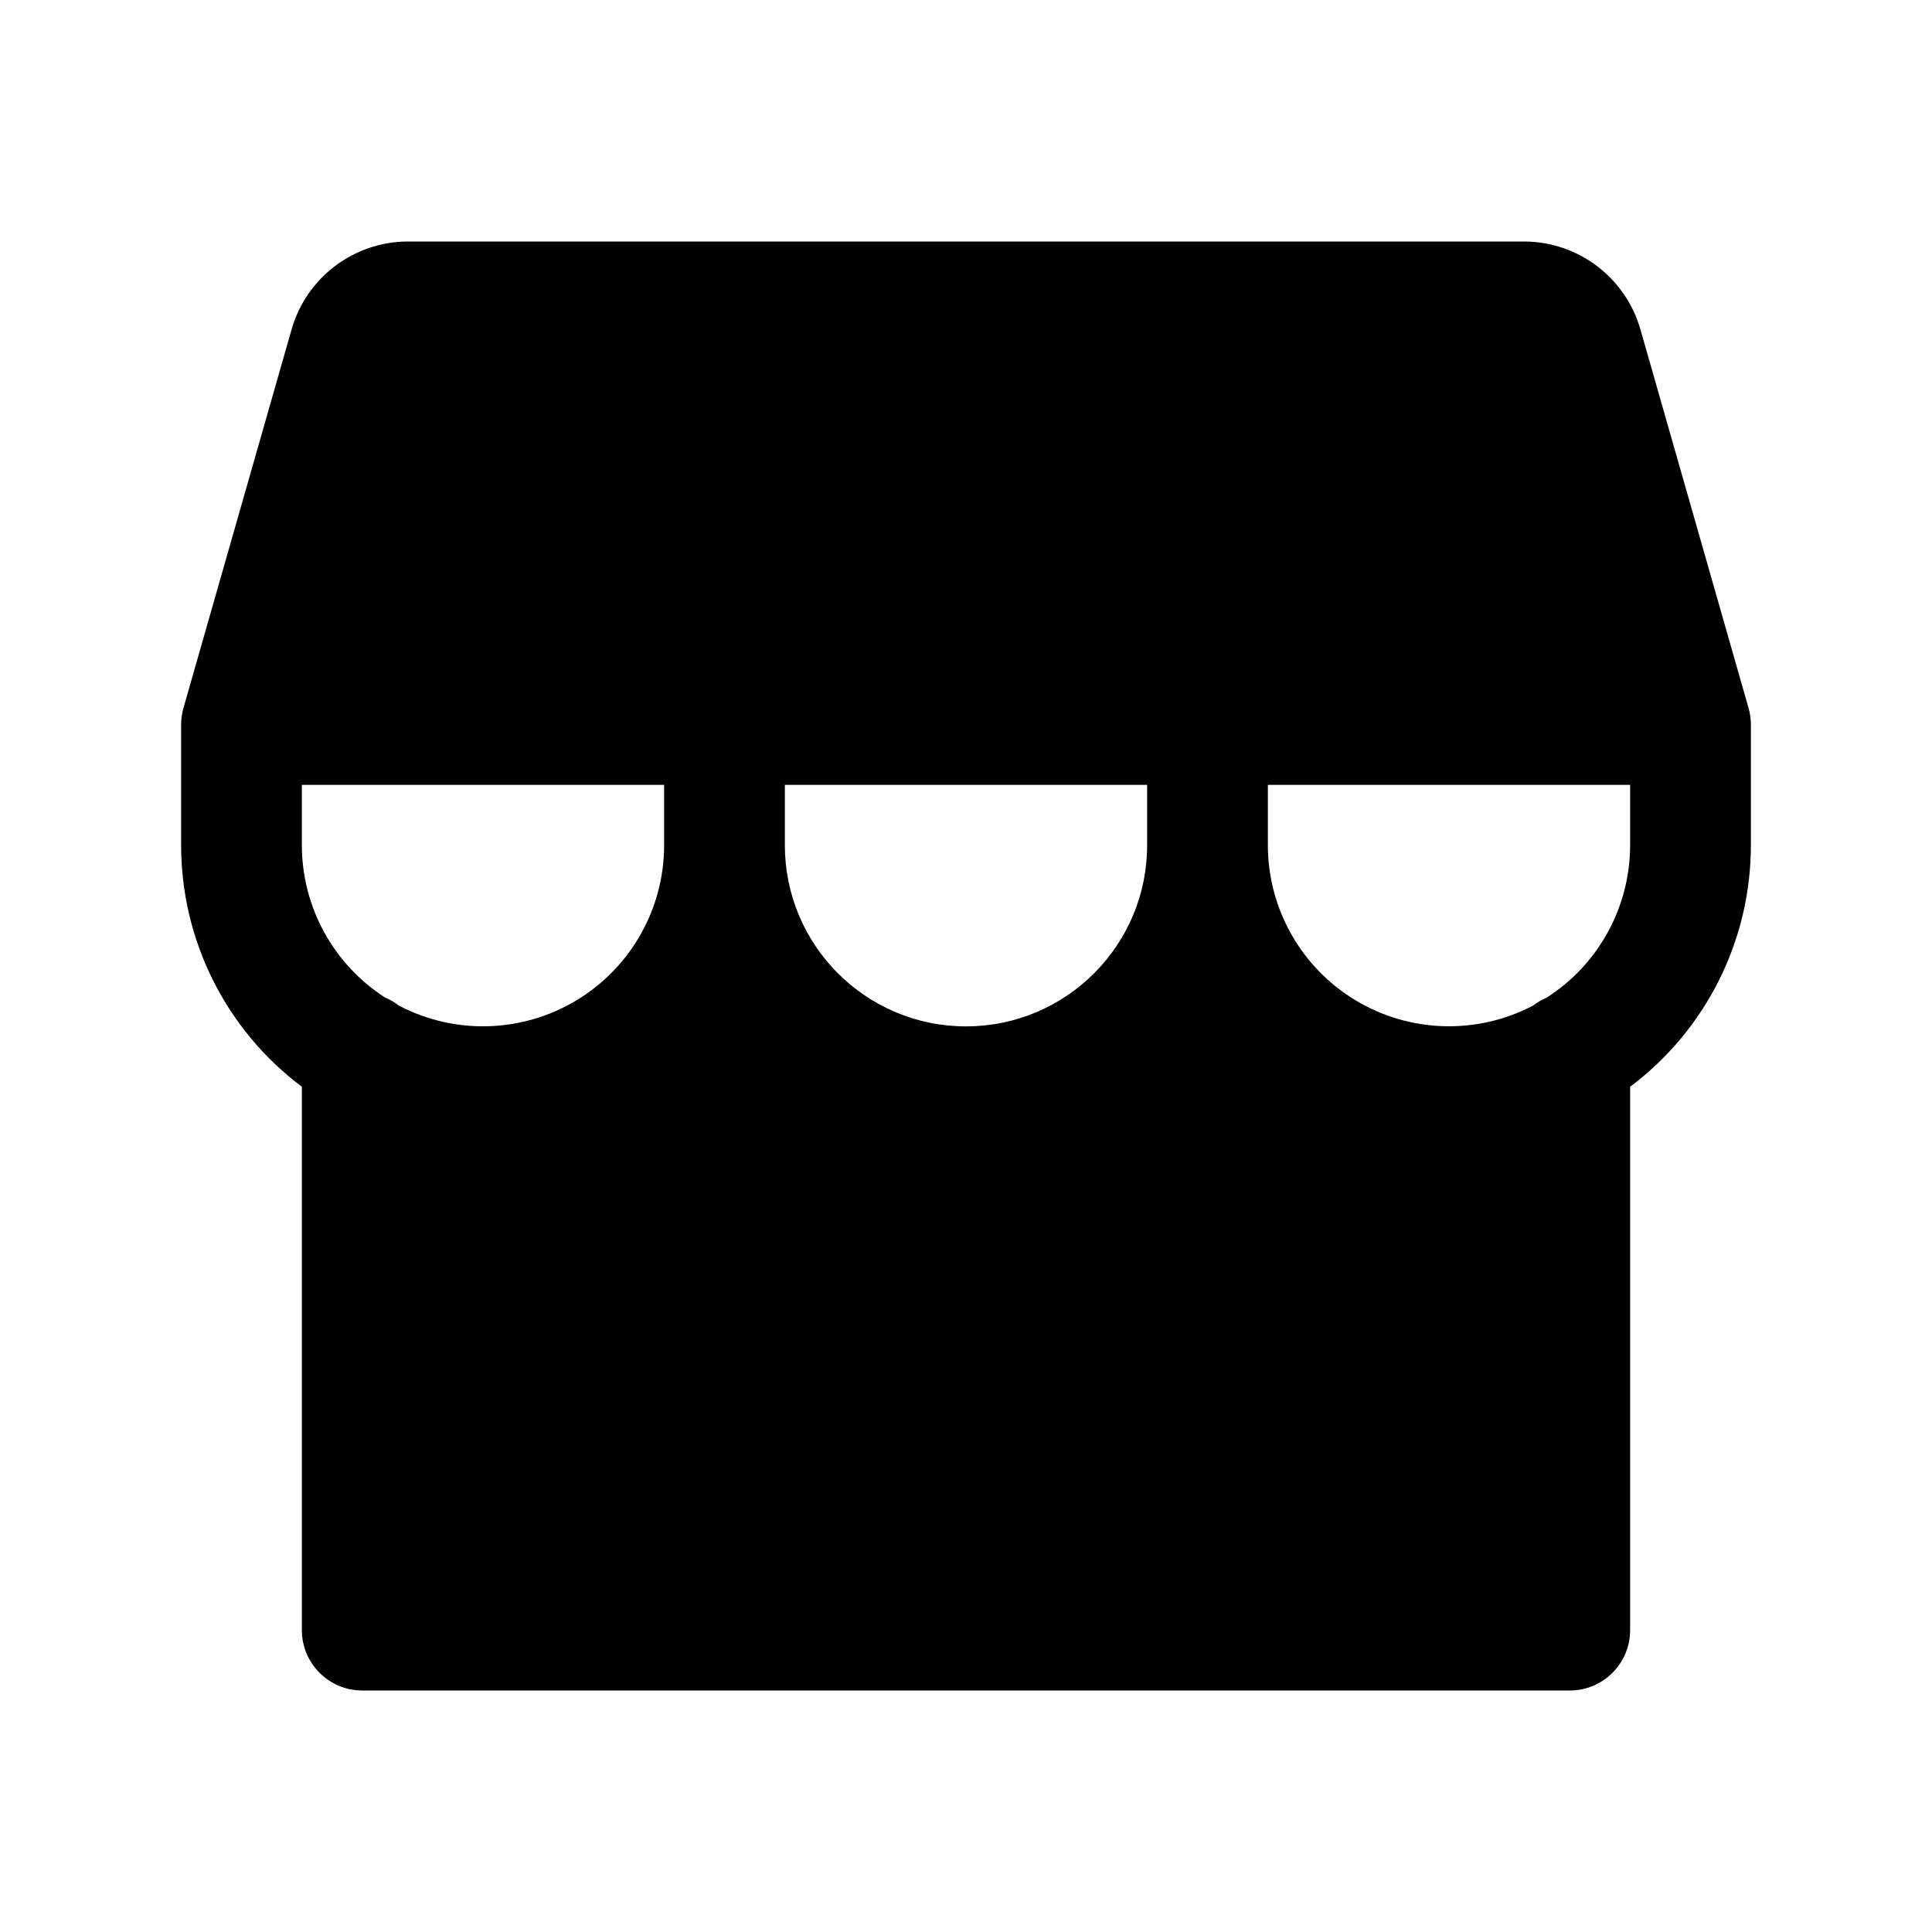
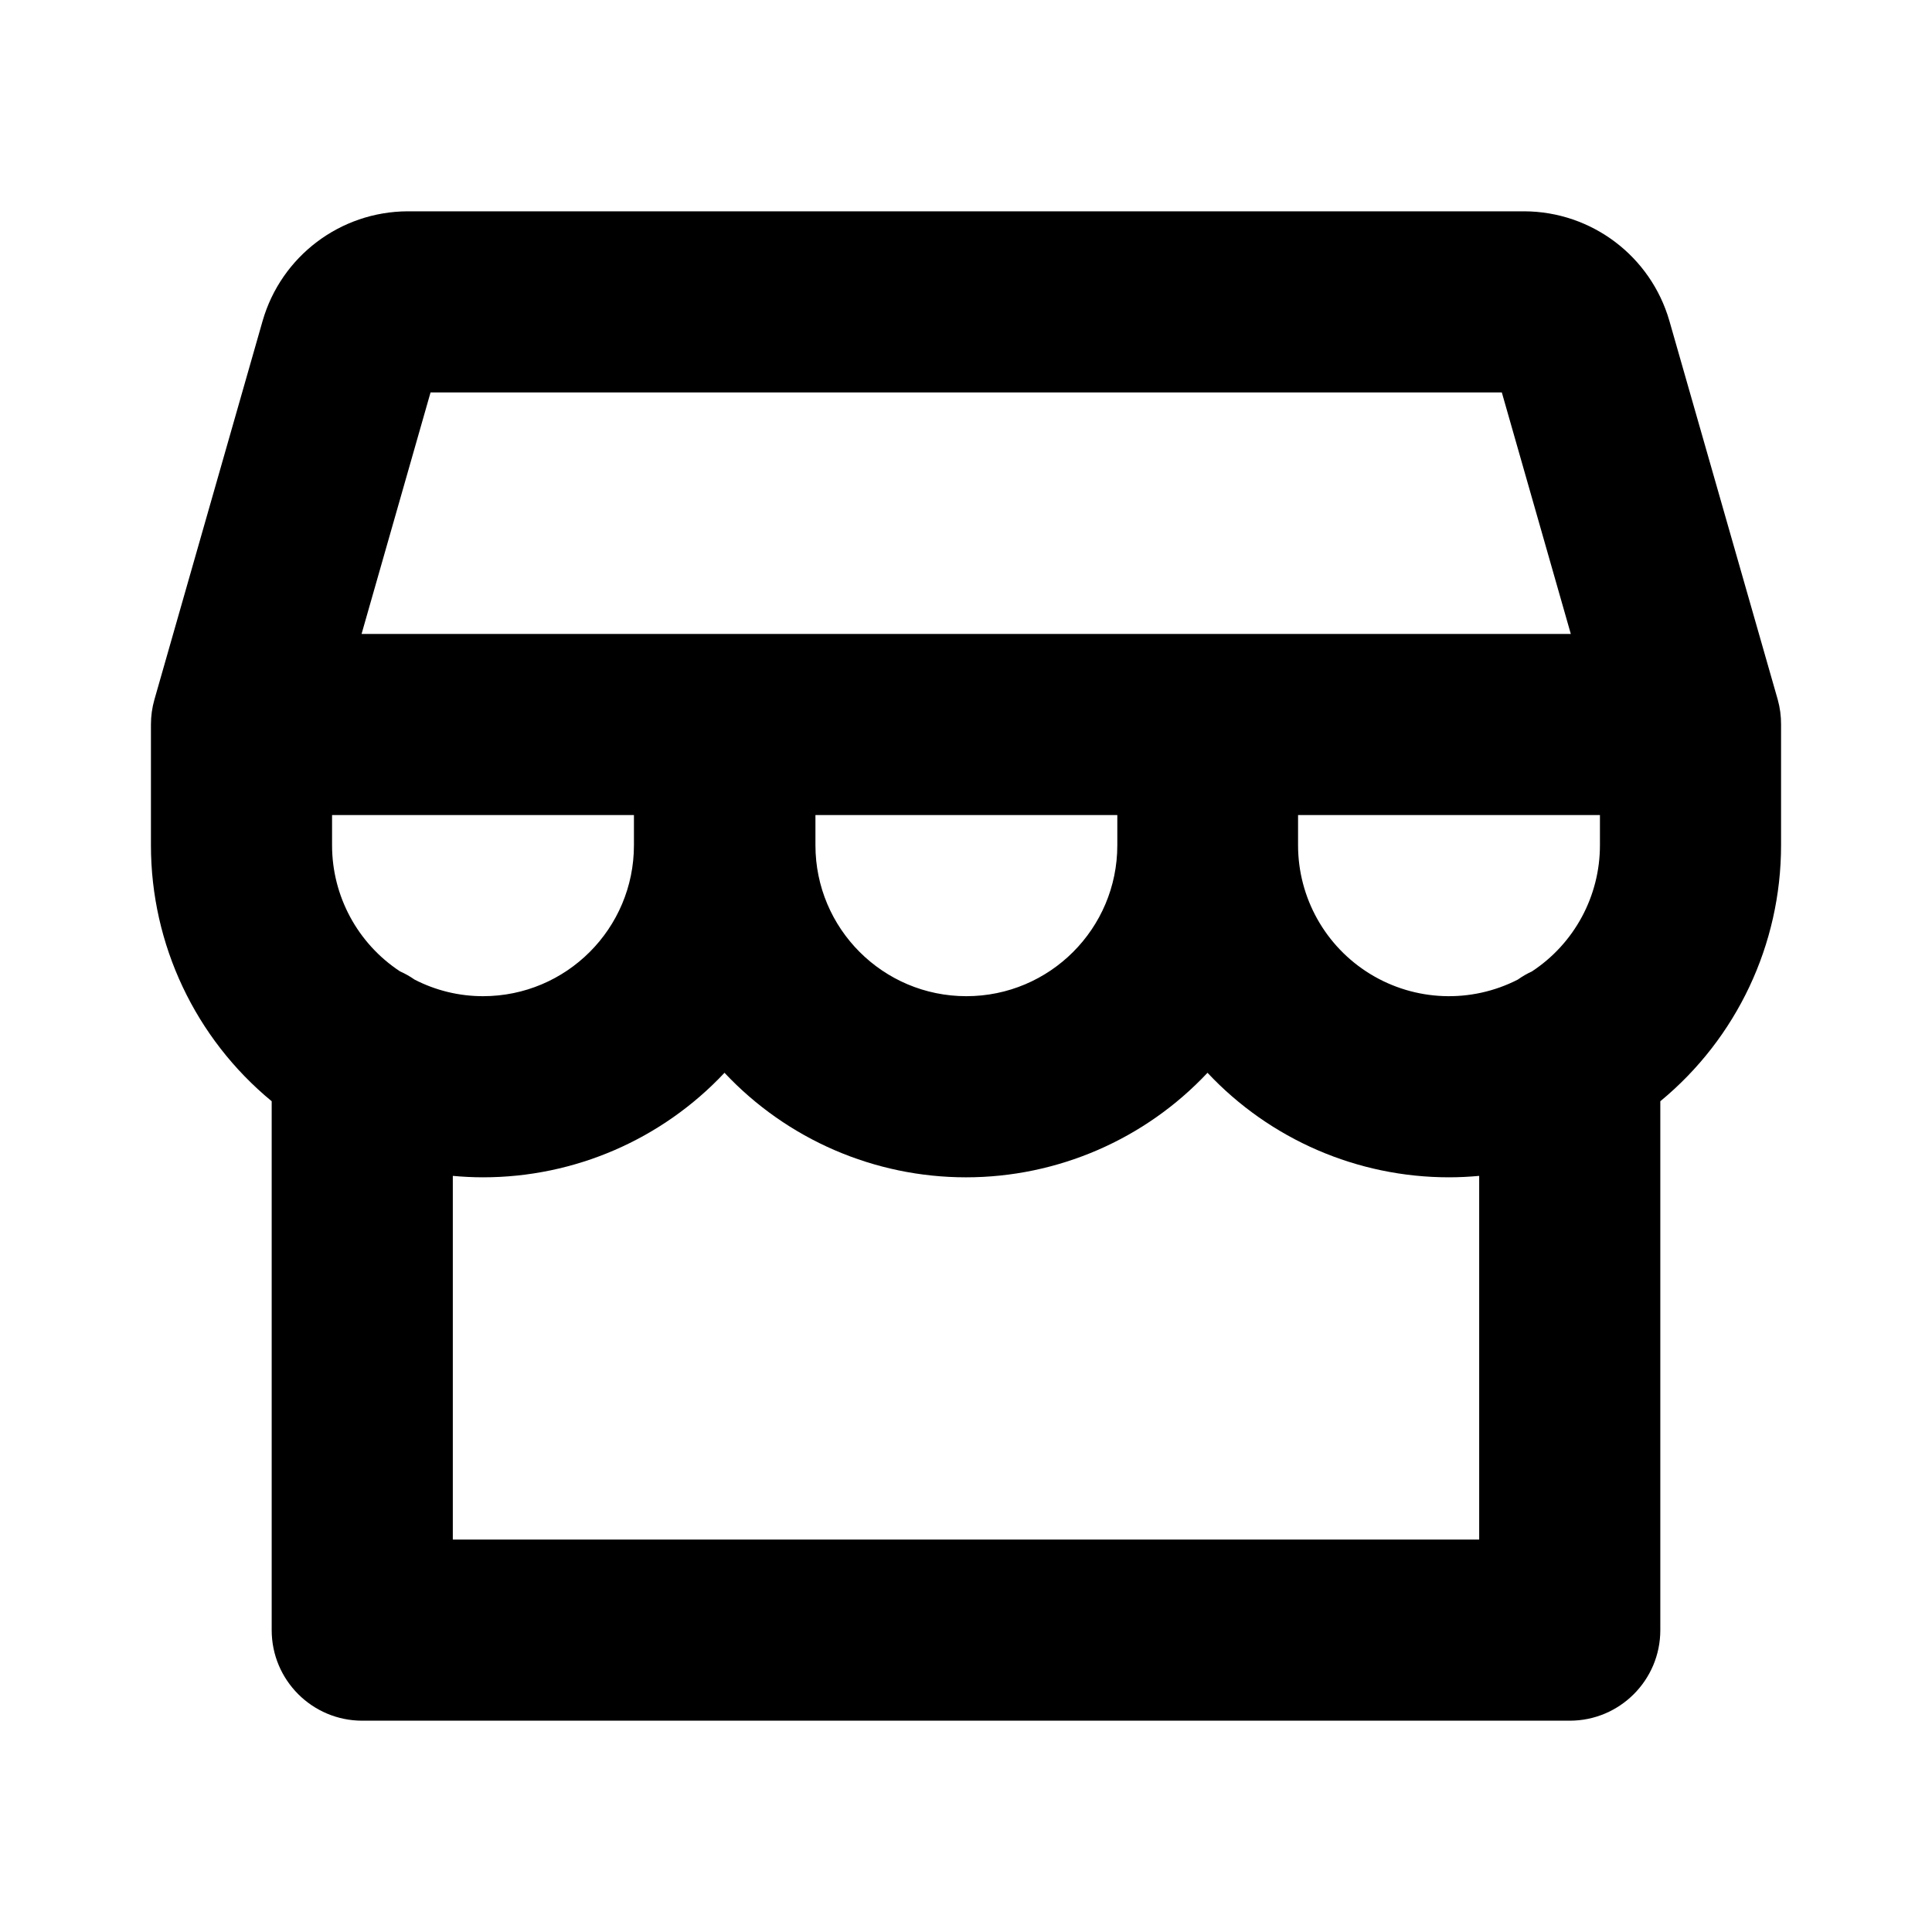
<svg xmlns="http://www.w3.org/2000/svg" viewBox="0 0 256 256" fill="currentColor">
-   <path d="M231.69,93.81,217.35,43.6A16.07,16.07,0,0,0,202,32H54A16.07,16.07,0,0,0,38.65,43.6L24.31,93.81A7.94,7.94,0,0,0,24,96v16a40,40,0,0,0,16,32v72a8,8,0,0,0,8,8H208a8,8,0,0,0,8-8V144a40,40,0,0,0,16-32V96A7.94,7.94,0,0,0,231.69,93.81ZM88,112a24,24,0,0,1-35.12,21.26,7.88,7.88,0,0,0-1.82-1.06A24,24,0,0,1,40,112v-8H88Zm64,0a24,24,0,0,1-48,0v-8h48Zm64,0a24,24,0,0,1-11.07,20.2,8.08,8.08,0,0,0-1.8,1.05A24,24,0,0,1,168,112v-8h48Z" />
+   <path d="M236,96a12,12,0,0,0-.44-3.3L221.2,42.51A20.08,20.08,0,0,0,202,28H54A20.08,20.08,0,0,0,34.8,42.51L20.46,92.7A12,12,0,0,0,20,96h0v16a43.94,43.94,0,0,0,16,33.92V216a12,12,0,0,0,12,12H208a12,12,0,0,0,12-12V145.92A43.94,43.94,0,0,0,236,112V96ZM57.05,52H199l9.14,32H47.91Zm91,56v4a20,20,0,0,1-40,0v-4ZM53,128.71A20,20,0,0,1,44,112v-4H84v4a20,20,0,0,1-20,20,19.76,19.76,0,0,1-9.07-2.2A11.54,11.54,0,0,0,53,128.71ZM196,204H60V155.81c1.32.12,2.65.19,4,.19a43.86,43.86,0,0,0,32-13.85,43.89,43.89,0,0,0,64,0A43.86,43.86,0,0,0,192,156c1.35,0,2.68-.07,4-.19Zm16-92a20,20,0,0,1-9,16.71,11.66,11.66,0,0,0-1.88,1.09A20,20,0,0,1,172,112v-4h40Z" />
</svg>
